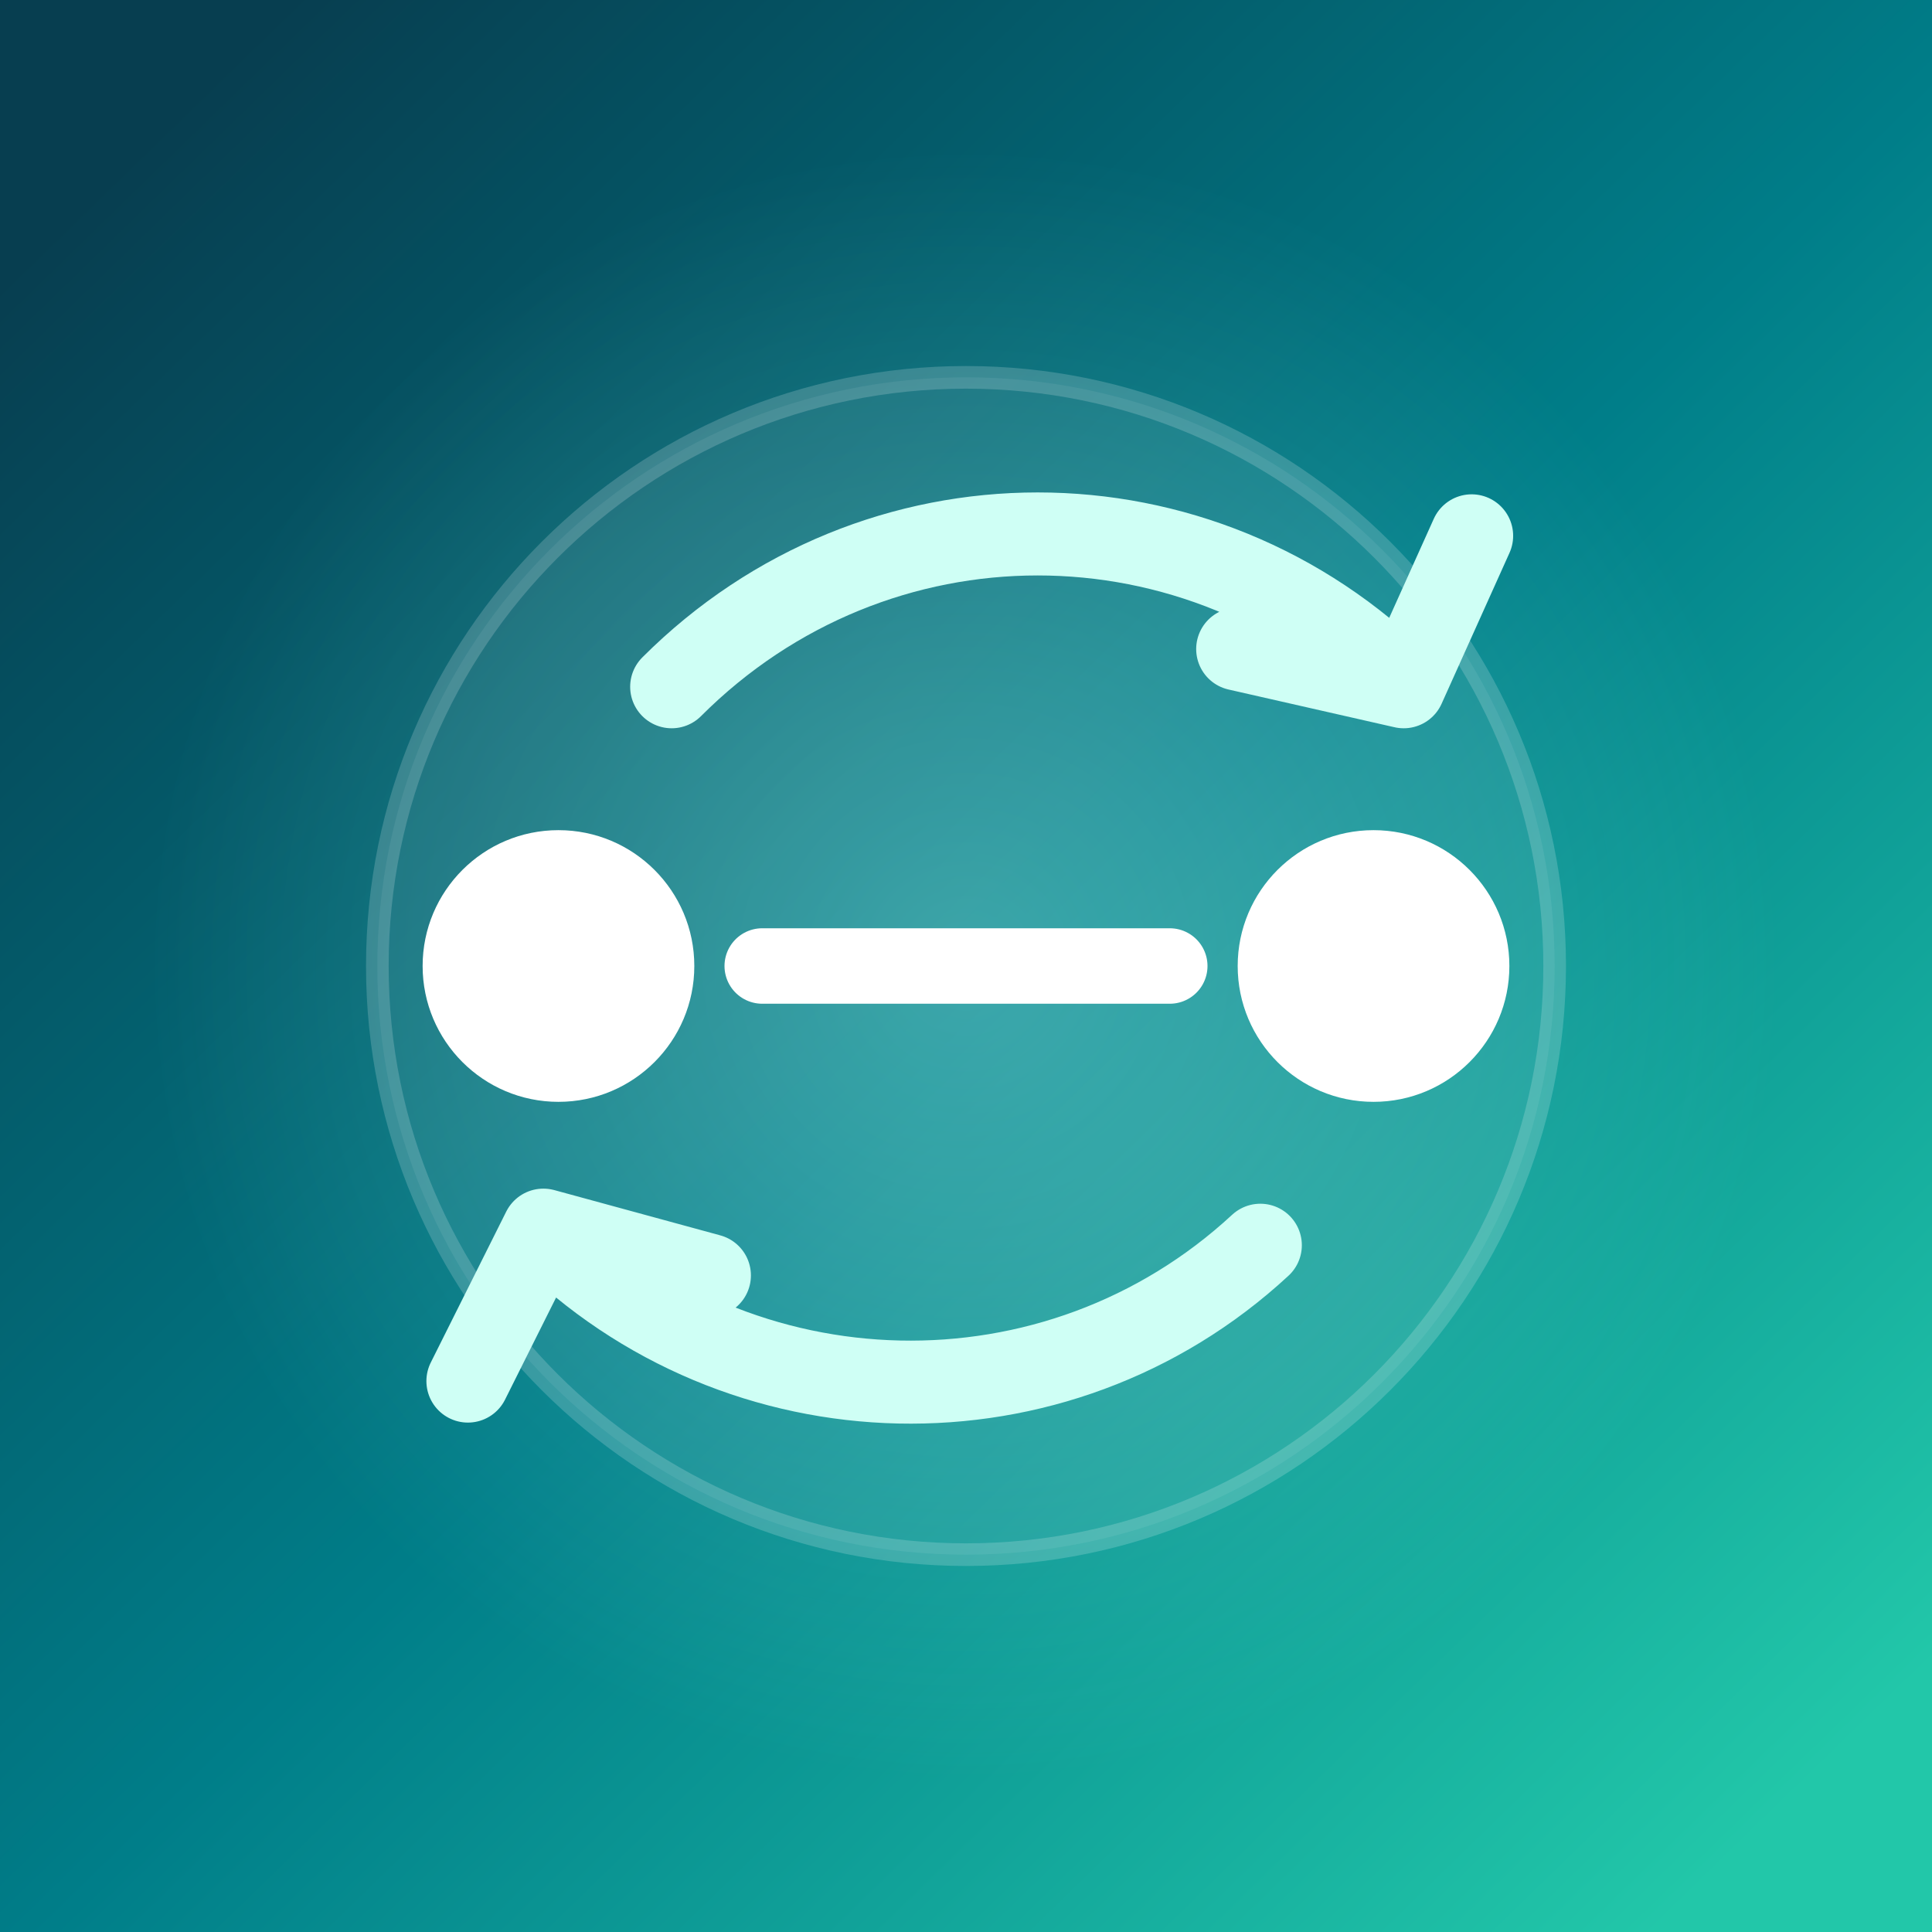
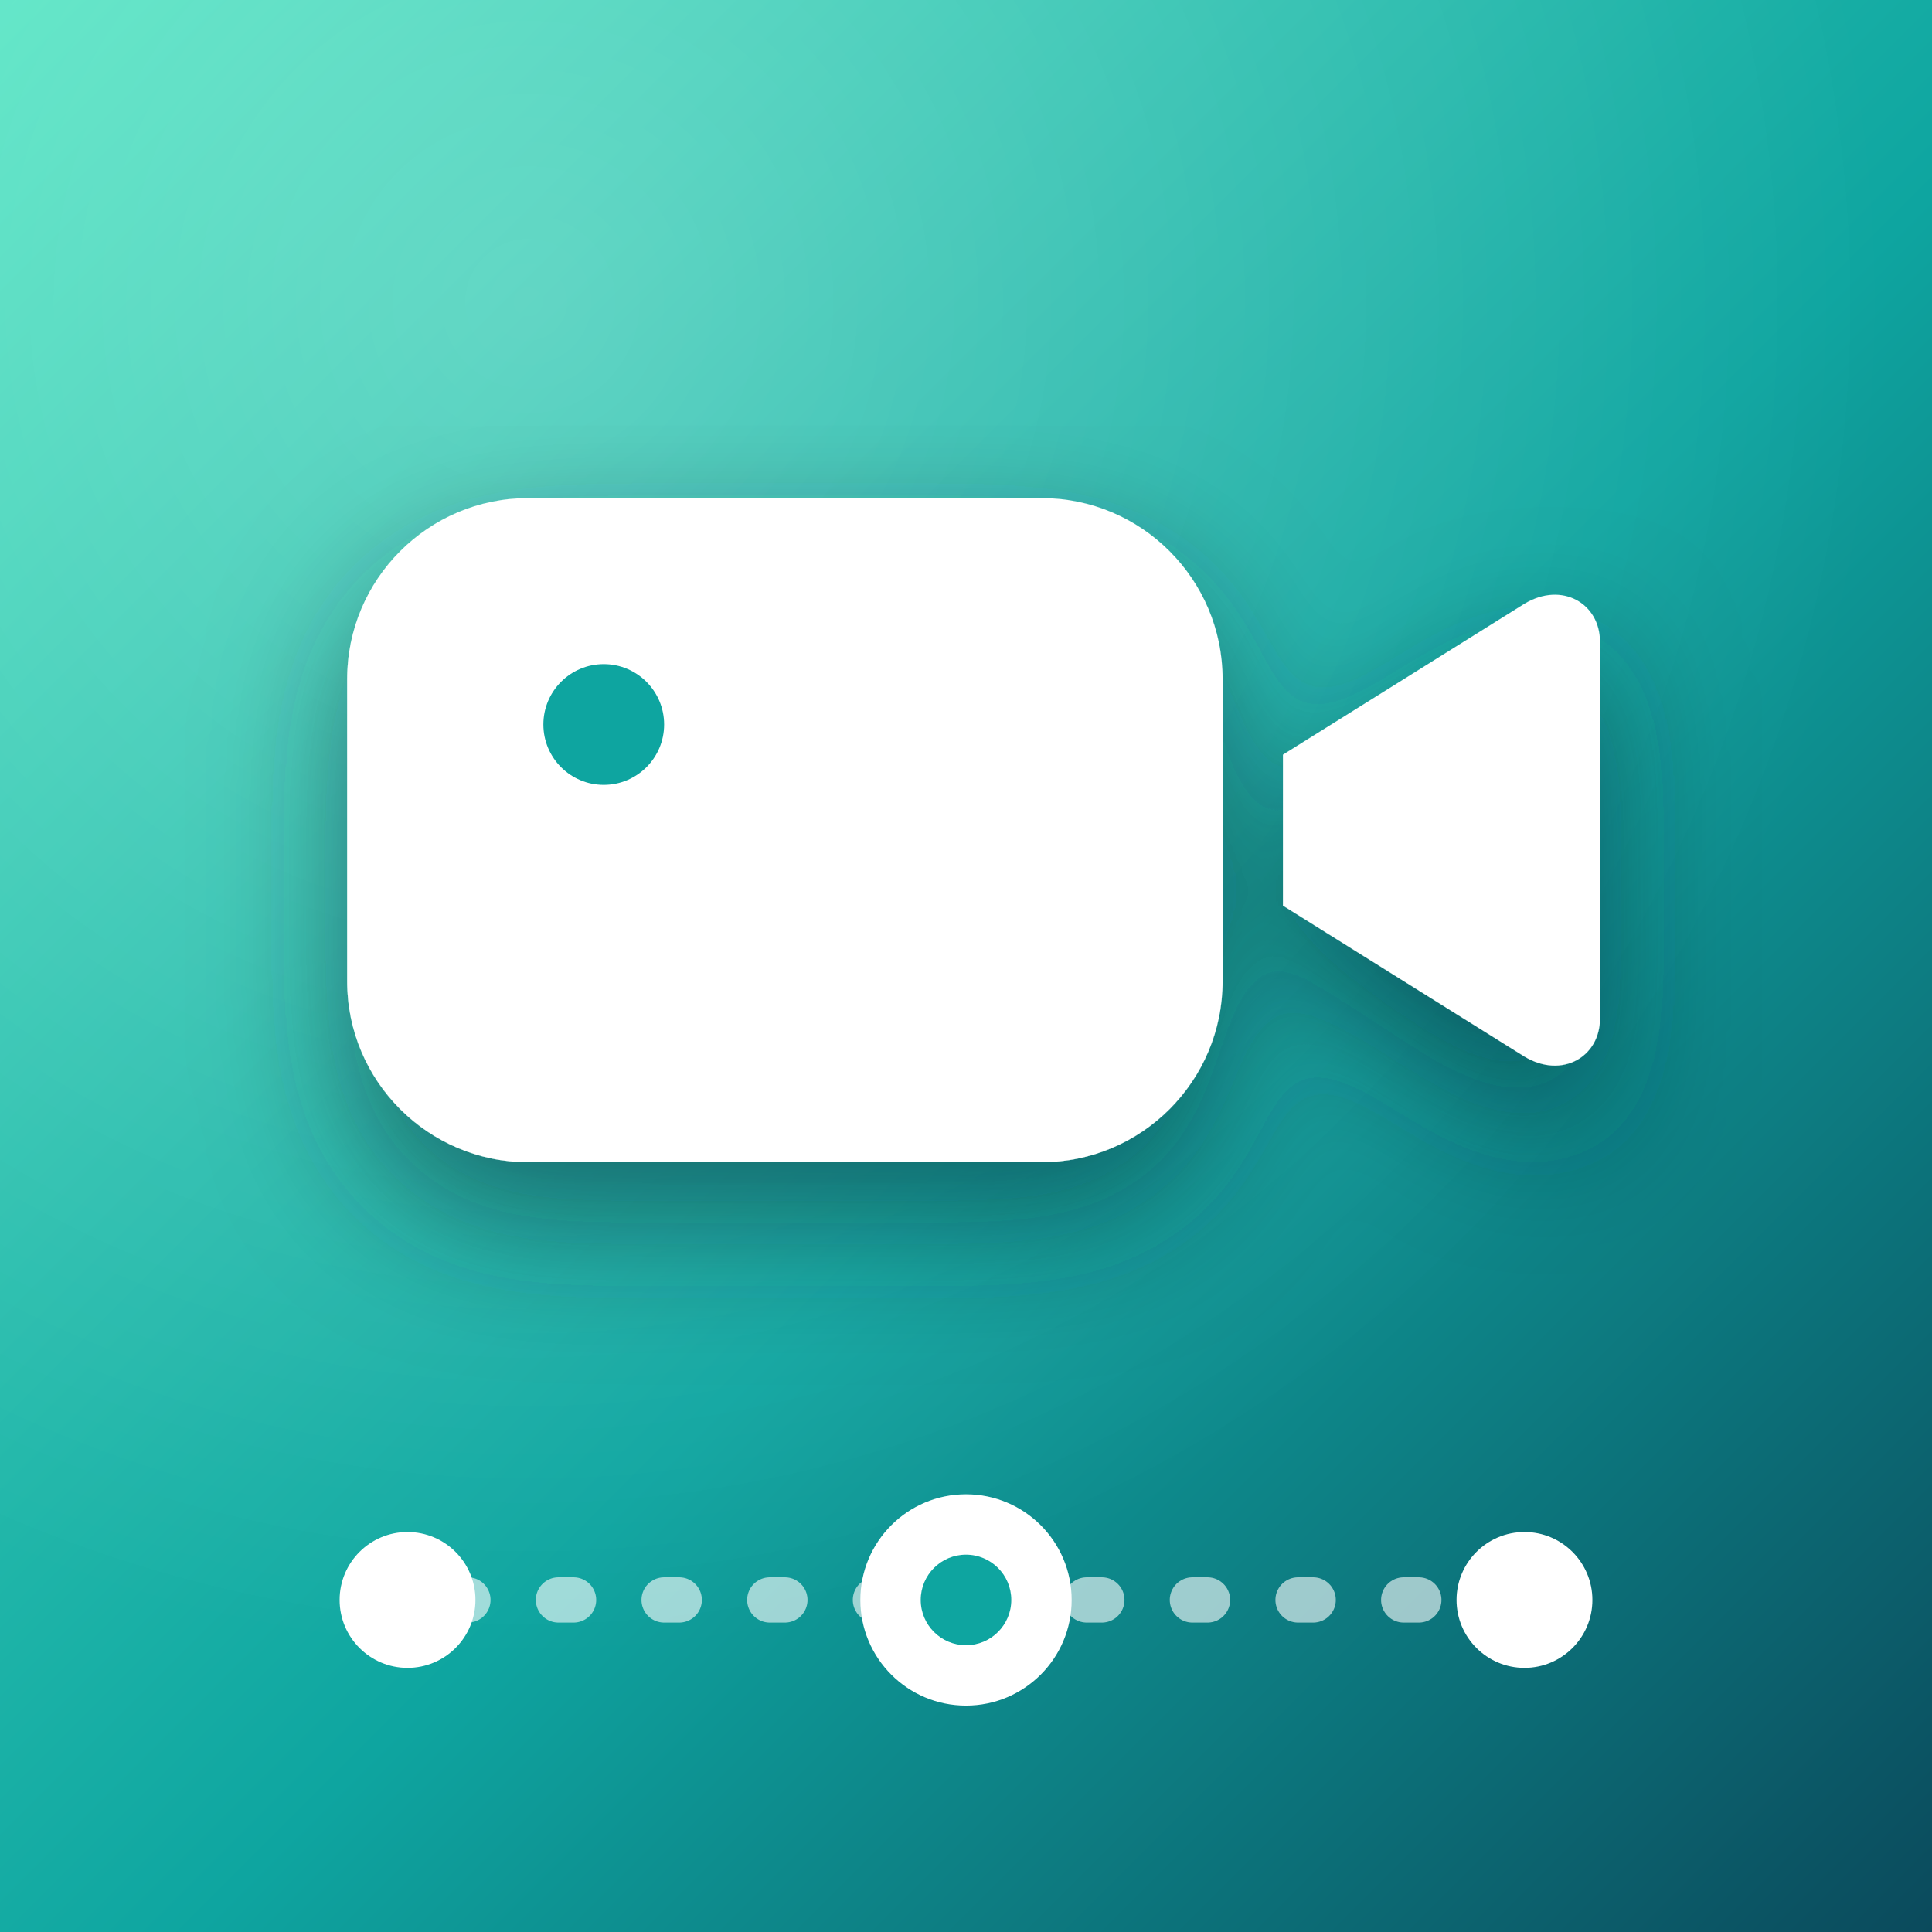
<svg xmlns="http://www.w3.org/2000/svg" width="256" height="256" viewBox="0 0 256 256" role="img" aria-label="SimpleX TURN Relay">
  <defs>
-     <linearGradient id="turn-bg" x1="20" y1="18" x2="236" y2="240" gradientUnits="userSpaceOnUse">
-       <stop stop-color="#073E50" />
-       <stop offset="0.52" stop-color="#007E89" />
-       <stop offset="1" stop-color="#22C7A9" />
+     <linearGradient id="turn-bg" x1="0" y1="0" x2="256" y2="256" gradientUnits="userSpaceOnUse">
+       <stop stop-color="#4FE3C1" />
+       <stop offset="0.55" stop-color="#0EA5A0" />
+       <stop offset="1" stop-color="#0B4A5C" />
    </linearGradient>
-     <radialGradient id="turn-glow" cx="0" cy="0" r="1" gradientTransform="translate(128 128) rotate(90) scale(108)" gradientUnits="userSpaceOnUse">
-       <stop stop-color="#A6FFF0" stop-opacity="0.28" />
-       <stop offset="1" stop-color="#A6FFF0" stop-opacity="0" />
+     <radialGradient id="turn-hi" cx="70" cy="40" r="180" gradientUnits="userSpaceOnUse">
+       <stop stop-color="#FFFFFF" stop-opacity="0.22" />
+       <stop offset="1" stop-color="#FFFFFF" stop-opacity="0" />
    </radialGradient>
+     <filter id="turn-shadow" x="-20%" y="-20%" width="140%" height="160%">
+       <feDropShadow dx="0" dy="8" stdDeviation="9" flood-color="#062A33" flood-opacity="0.5" />
+     </filter>
  </defs>
  <rect width="256" height="256" fill="url(#turn-bg)" />
-   <rect width="256" height="256" fill="url(#turn-glow)" />
-   <circle cx="128" cy="128" r="78" fill="#FFFFFF" fill-opacity="0.07" stroke="#FFFFFF" stroke-opacity="0.18" stroke-width="3" />
-   <circle cx="74" cy="128" r="18" fill="#FFFFFF" />
-   <circle cx="182" cy="128" r="18" fill="#FFFFFF" />
-   <path d="M89 91c27-27 70-27 97 0l9-20m-9 20-22-5M167 165c-27 25-69 24-95-2l-10 20m10-20 22 6" fill="none" stroke="#CFFFF5" stroke-width="11" stroke-linecap="round" stroke-linejoin="round" />
-   <path d="M101 128h54" stroke="#FFFFFF" stroke-width="10" stroke-linecap="round" />
+   <rect width="256" height="256" fill="url(#turn-hi)" />
+   <path d="M60 212h136" stroke="#FFFFFF" stroke-opacity="0.6" stroke-width="6" stroke-linecap="round" stroke-dasharray="2 12" />
+   <circle cx="54" cy="212" r="9" fill="#FFFFFF" />
+   <circle cx="202" cy="212" r="9" fill="#FFFFFF" />
+   <circle cx="128" cy="212" r="14" fill="#FFFFFF" />
+   <circle cx="128" cy="212" r="6" fill="#0EA5A0" />
+   <g filter="url(#turn-shadow)" fill="#FFFFFF">
+     <rect x="46" y="66" width="116" height="88" rx="24" />
+     <path d="M170 100l32-20c5-3 10 0 10 5v50c0 5-5 8-10 5l-32-20Z" />
+   </g>
+   <circle cx="80" cy="96" r="8" fill="#0EA5A0" />
</svg>
